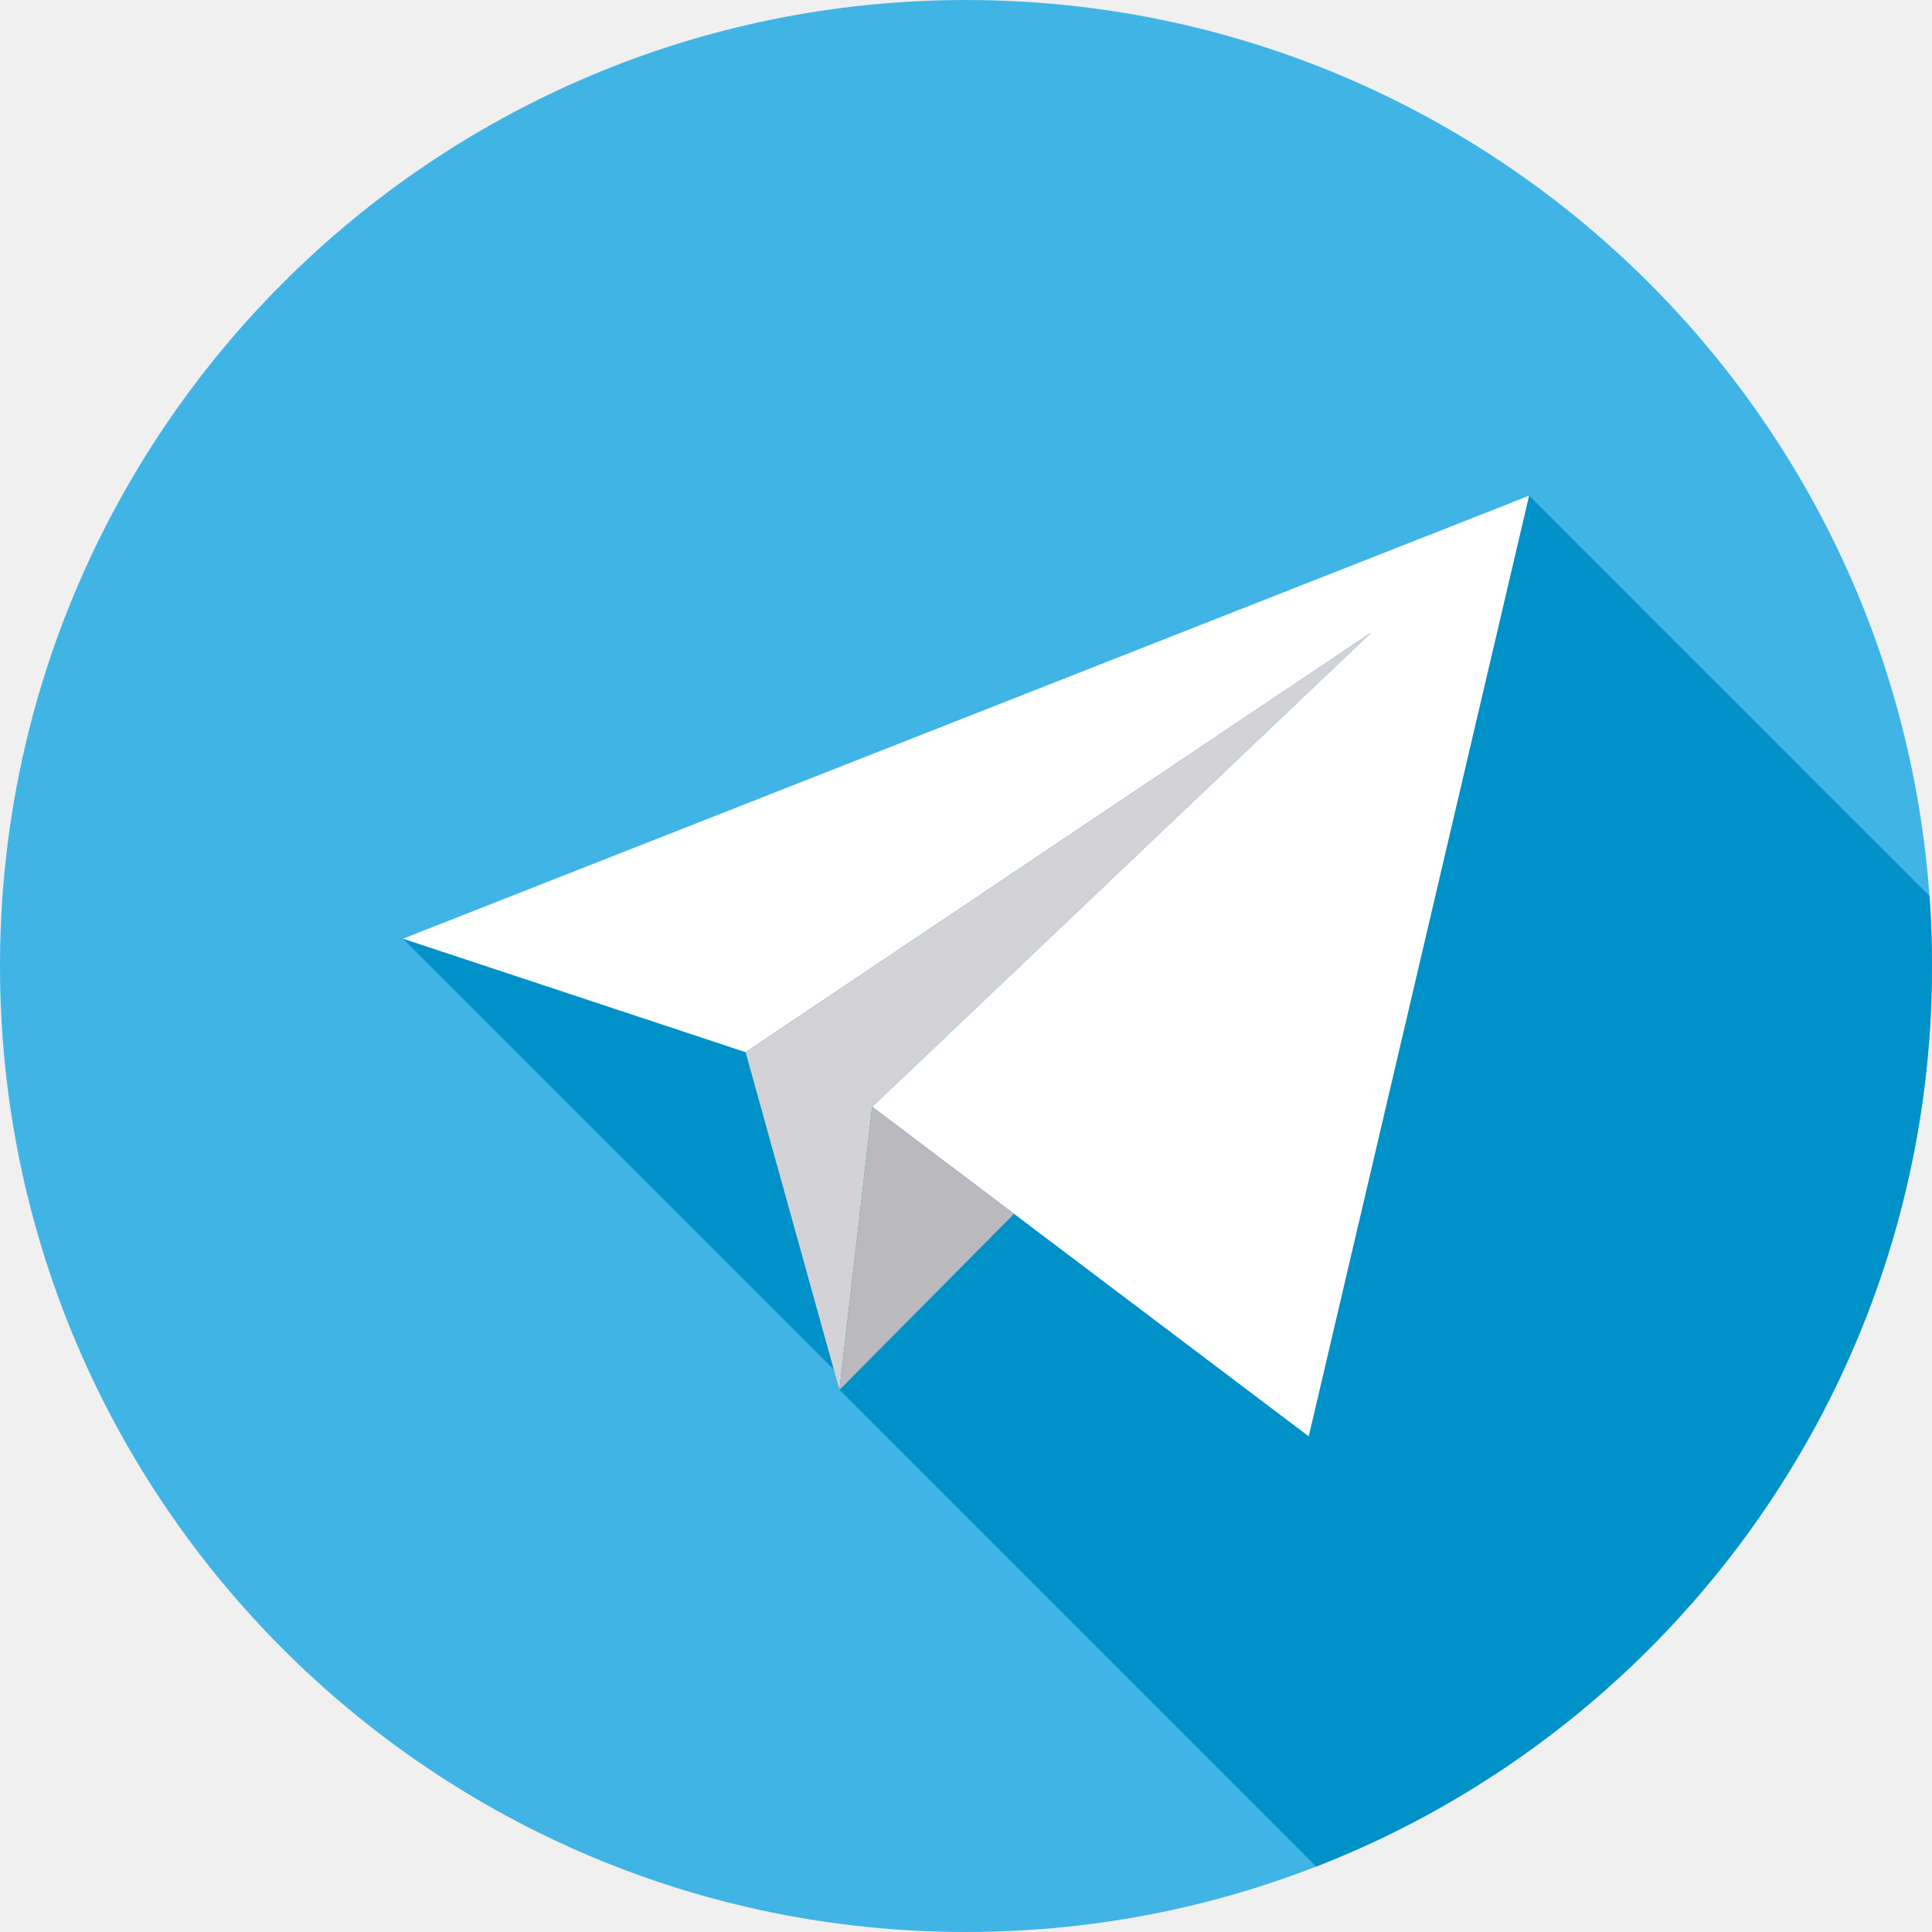
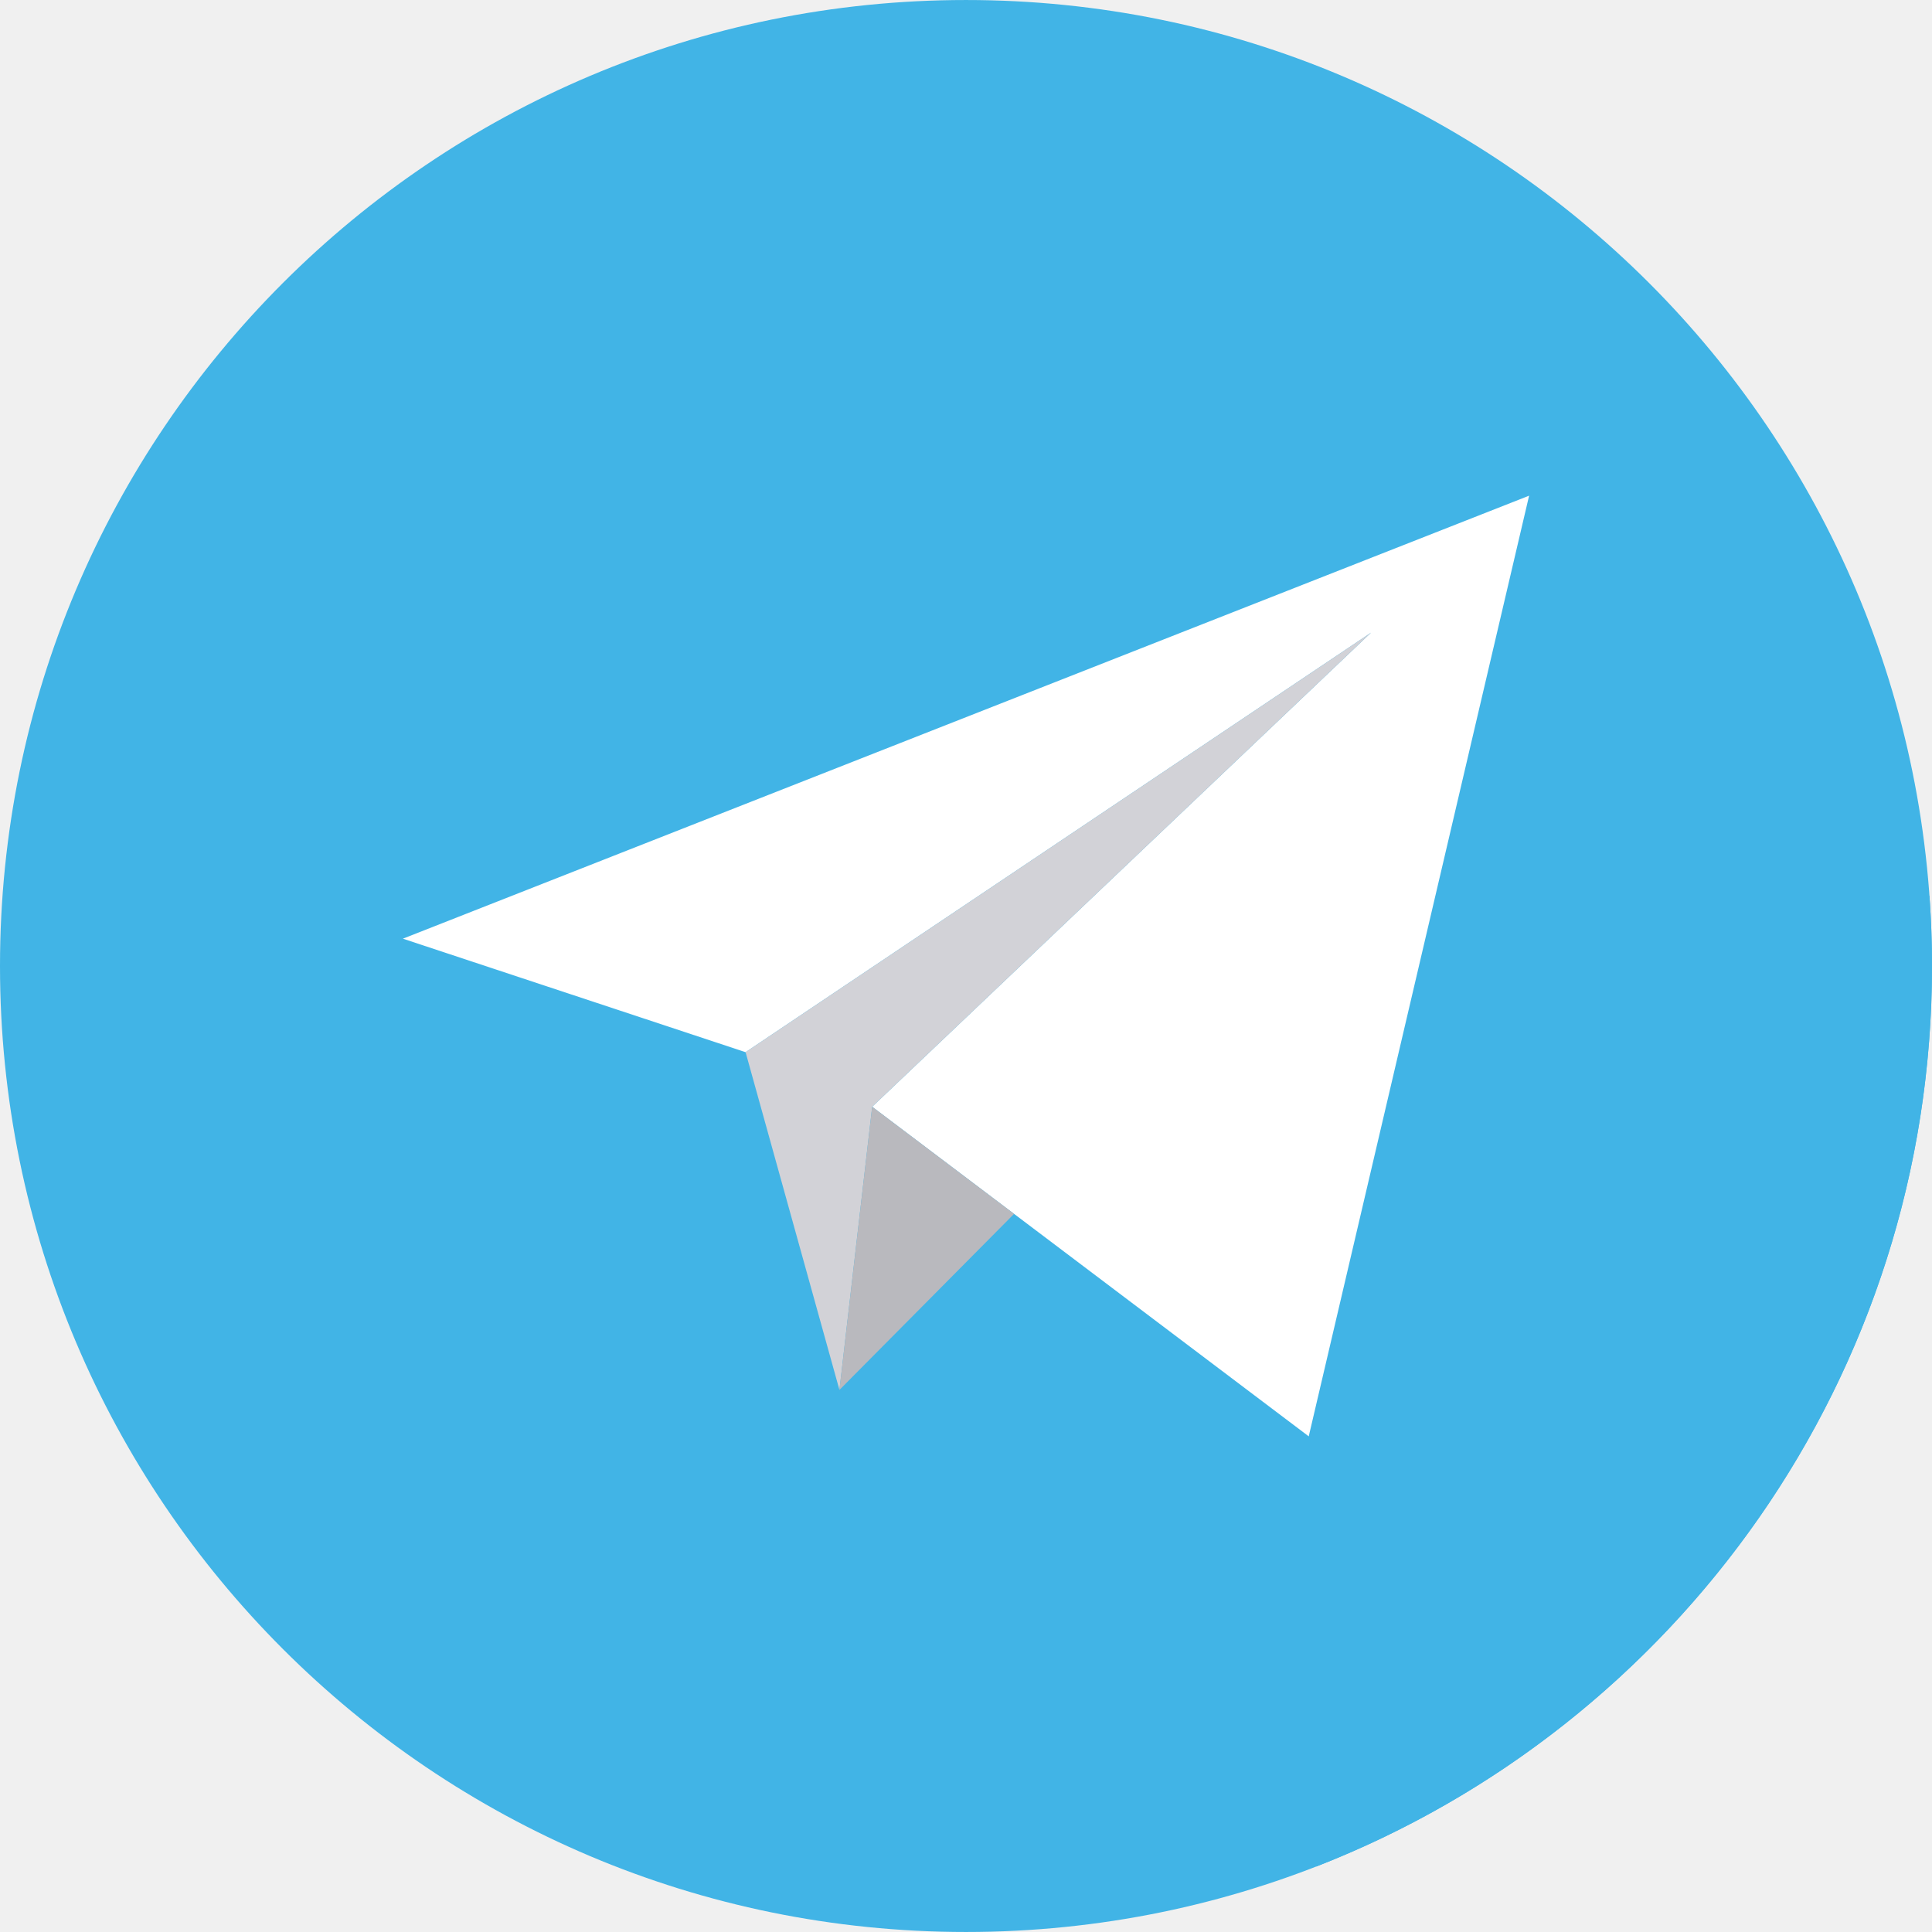
<svg xmlns="http://www.w3.org/2000/svg" version="1.1" id="Capa_1" x="0px" y="0px" viewBox="0 0 512 512" style="enable-background:new 0 0 512 512;" xml:space="preserve">
  <circle style="fill:#41B4E6;" cx="255.997" cy="256" r="255.997" />
-   <path style="fill:#0091C8;" d="M512,256.003c0-6.238-0.235-12.419-0.673-18.546L405.228,131.36L106.772,248.759l114.191,114.192  l1.498,5.392l1.939-1.955l0.008,0.008l-1.947,1.947L348.778,494.66C444.298,457.5,512,364.663,512,256.003z" />
+   <path style="fill:#41B4E6;" d="M512,256.003c0-6.238-0.235-12.419-0.673-18.546L405.228,131.36L106.772,248.759l114.191,114.192  l1.498,5.392l1.939-1.955l0.008,0.008l-1.947,1.947L348.778,494.66C444.298,457.5,512,364.663,512,256.003z" />
  <polygon style="fill:#FFFFFF;" points="231.138,293.3 346.829,380.647 405.228,131.36 106.771,248.759 197.588,278.84   363.331,167.664 " />
  <polygon style="fill:#D2D2D7;" points="197.588,278.84 222.461,368.344 231.138,293.3 363.331,167.664 " />
  <polygon style="fill:#B9B9BE;" points="268.738,321.688 222.461,368.344 231.138,293.3 " />
  <g>
</g>
  <g>
</g>
  <g>
</g>
  <g>
</g>
  <g>
</g>
  <g>
</g>
  <g>
</g>
  <g>
</g>
  <g>
</g>
  <g>
</g>
  <g>
</g>
  <g>
</g>
  <g>
</g>
  <g>
</g>
  <g>
</g>
</svg>
